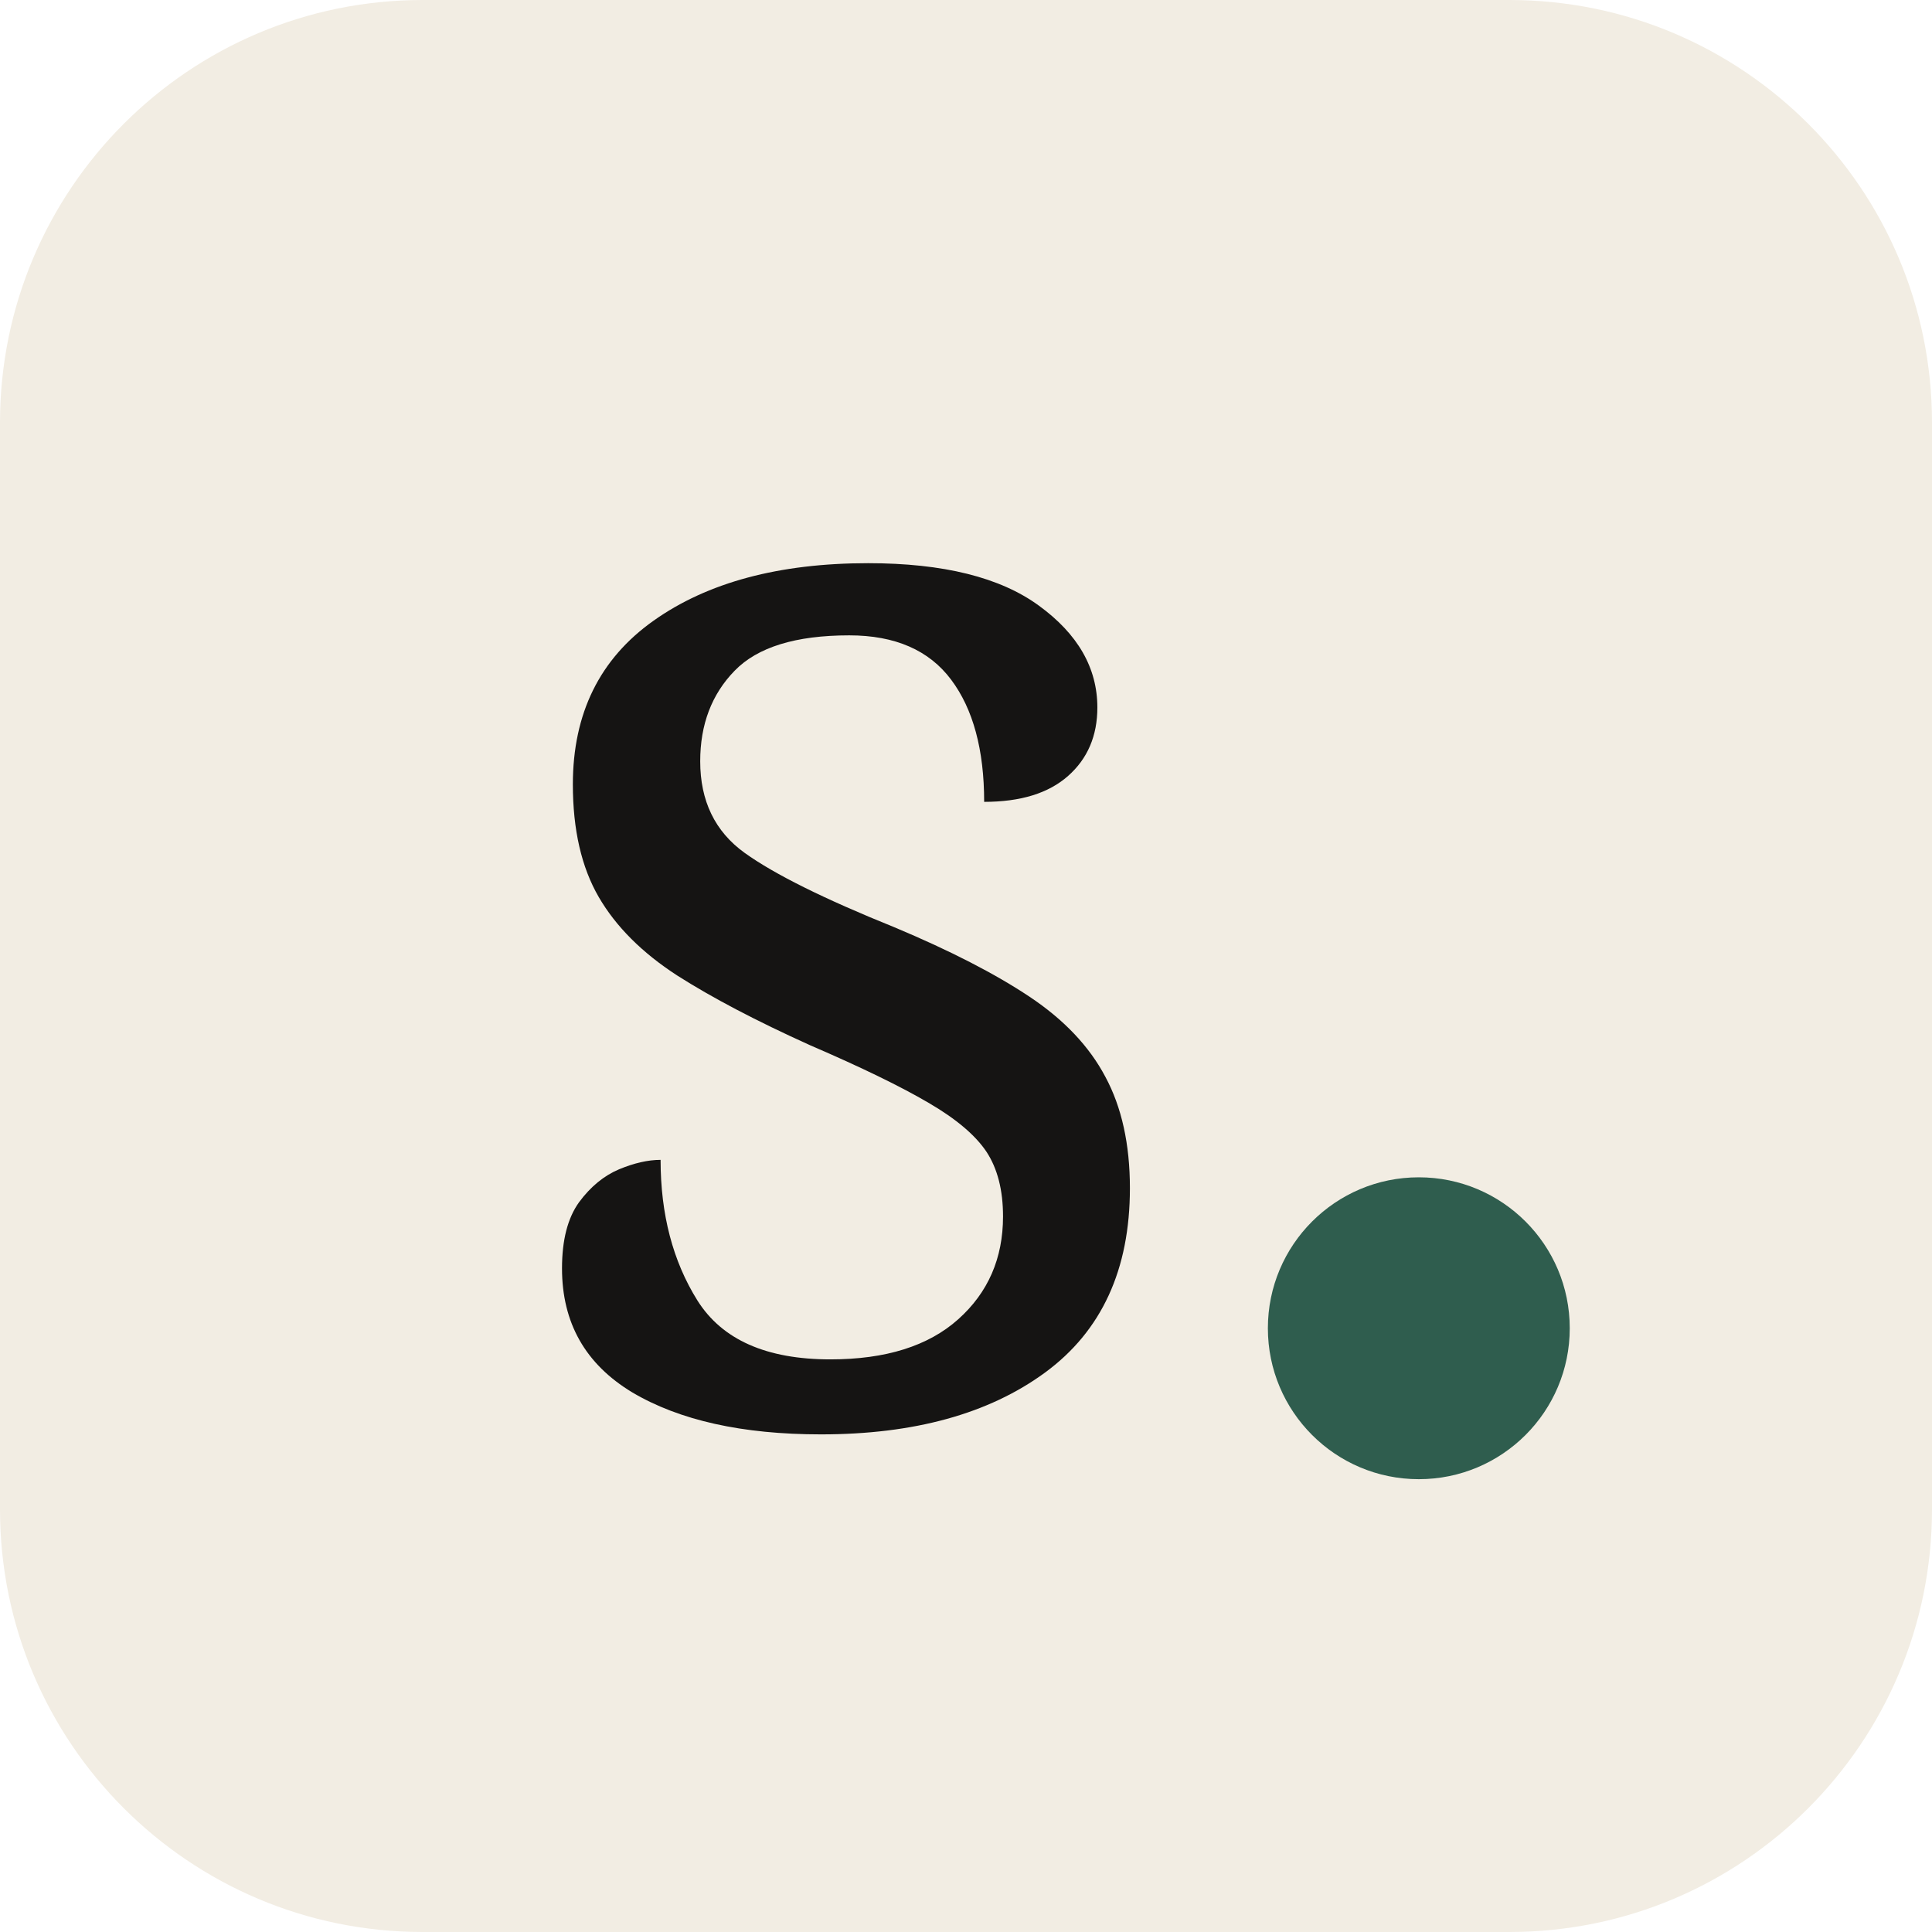
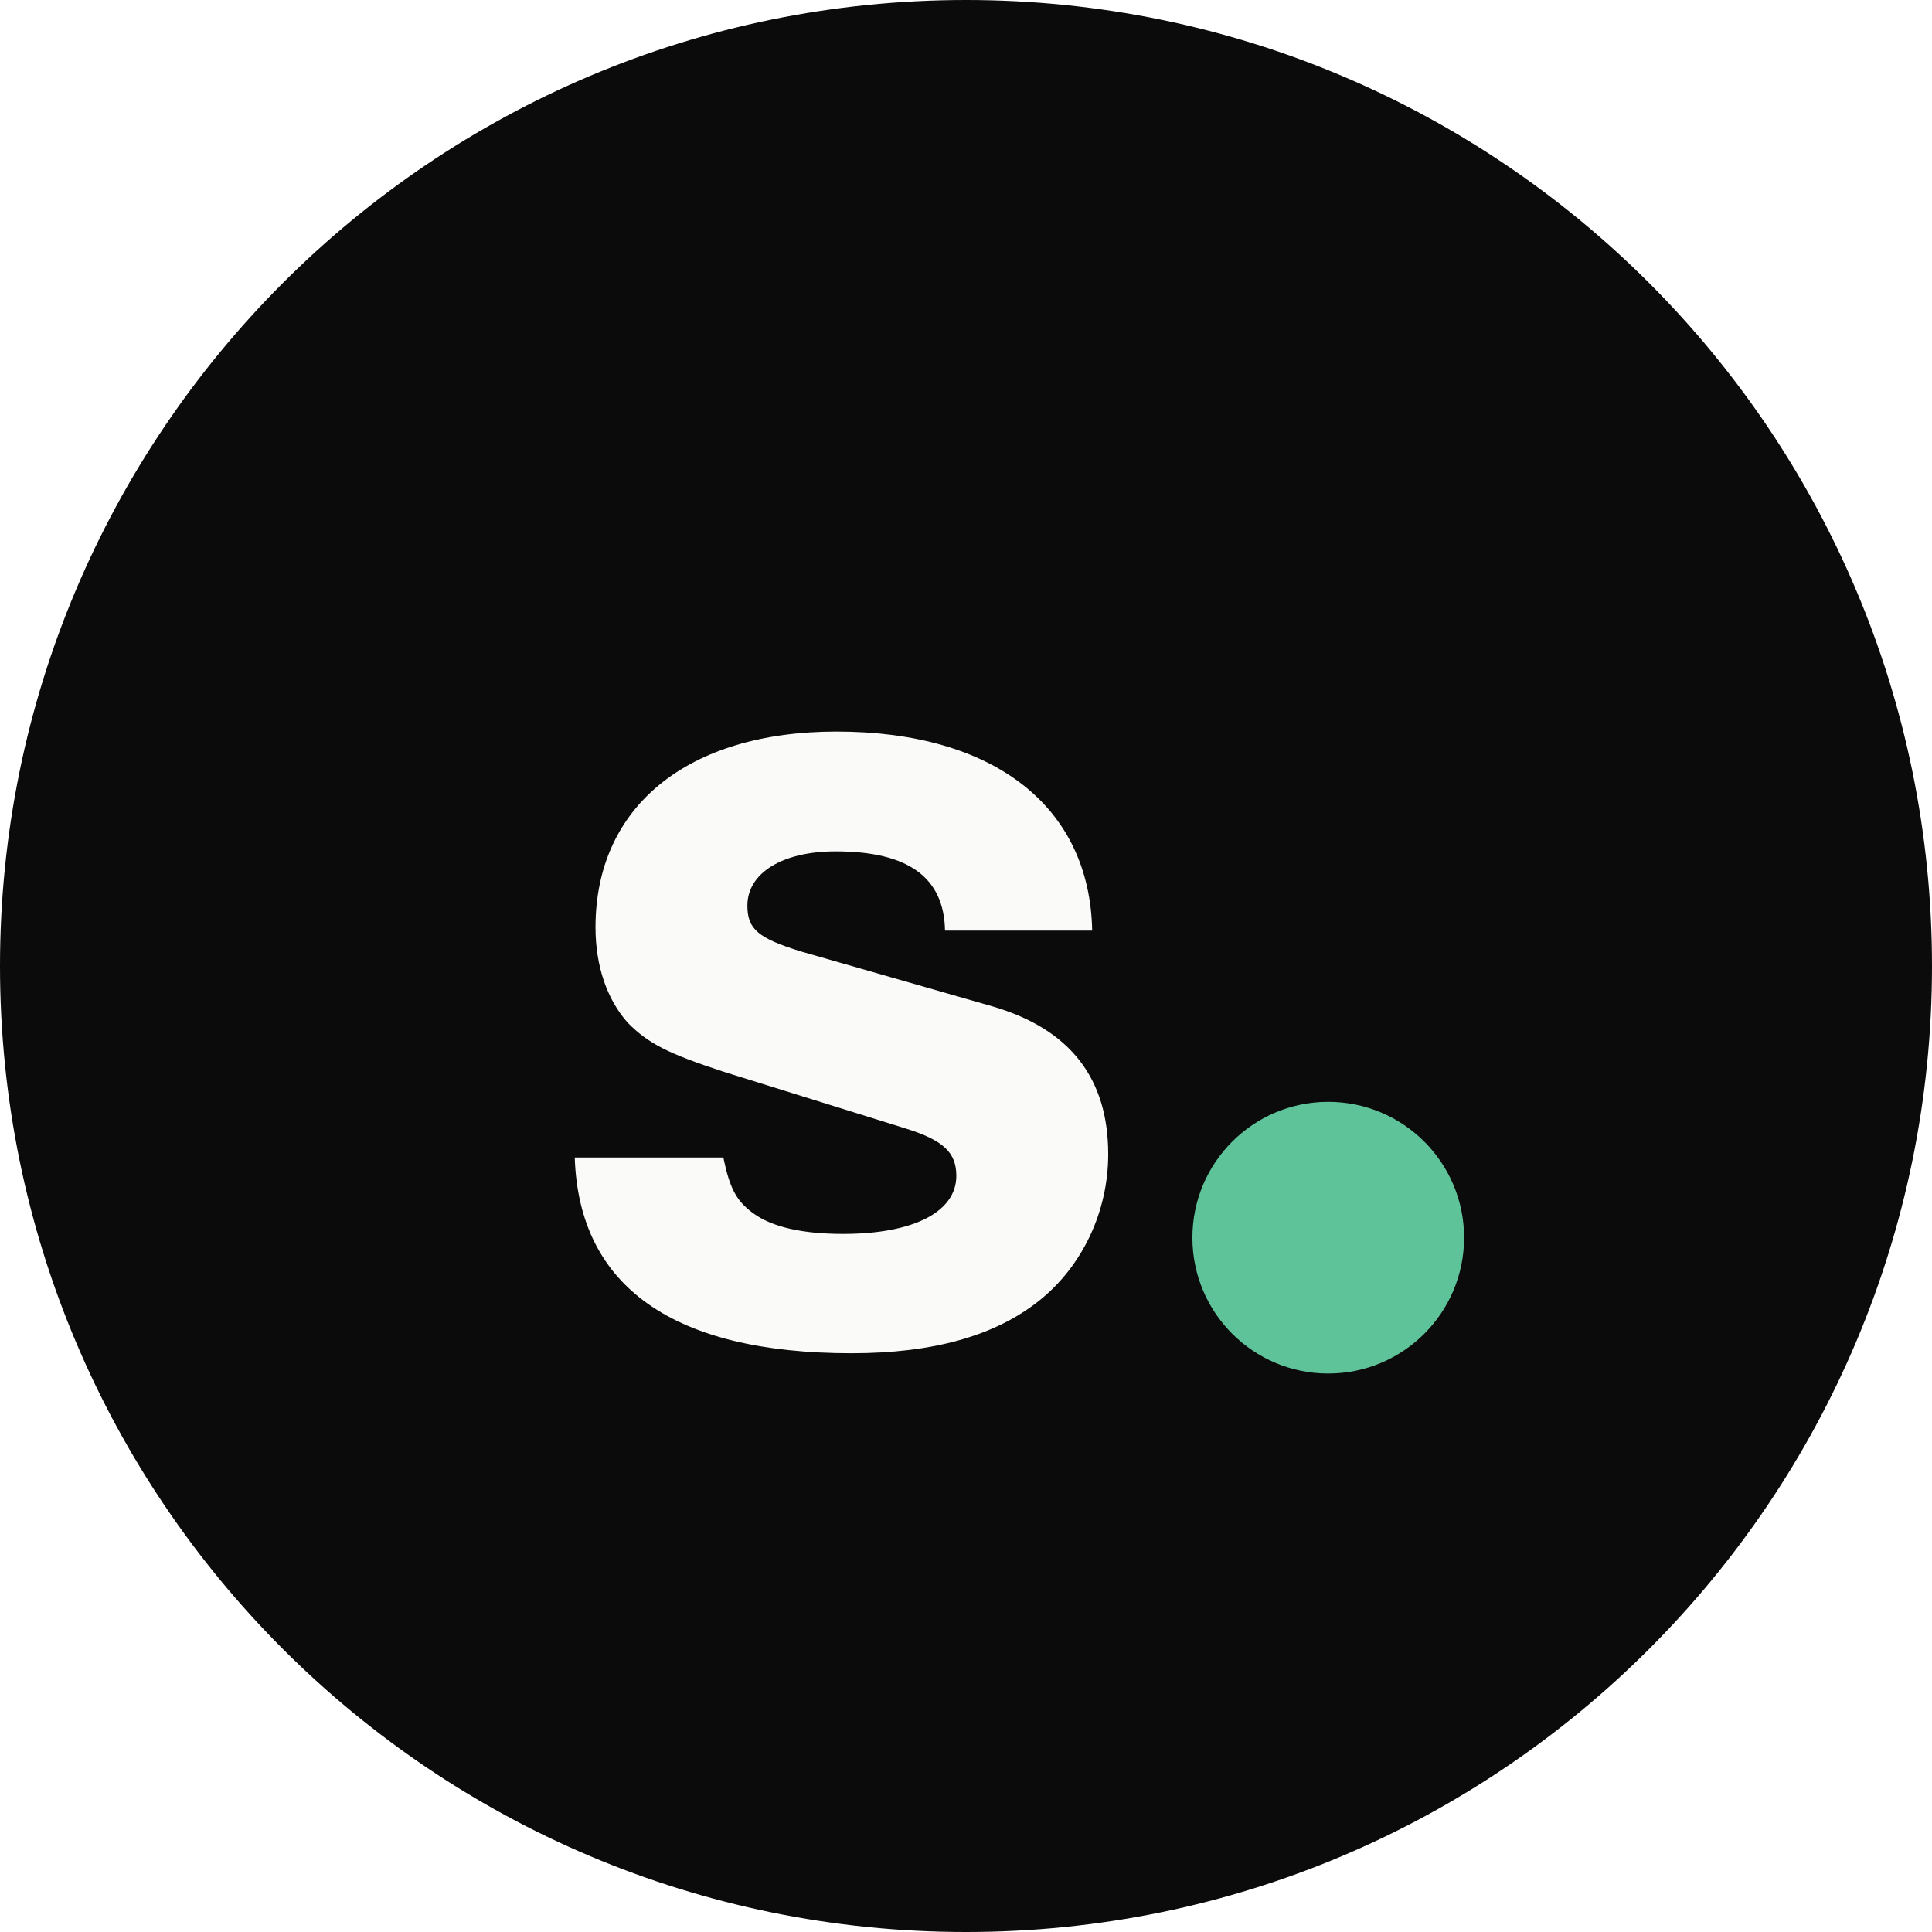
<svg xmlns="http://www.w3.org/2000/svg" viewBox="0 0 64 64">
-   <rect width="64" height="64" rx="14" fill="#f2ede3" />
-   <text x="28" y="47" text-anchor="middle" font-family="'Instrument Serif','Iowan Old Style',Georgia,serif" font-size="52" fill="#151413">s</text>
-   <circle cx="47" cy="44" r="5" fill="#2f5d4e" />
+   <rect width="64" height="64" rx="32" fill="#0b0b0c" />
+   <text x="28" y="44" text-anchor="middle" font-family="-apple-system,BlinkMacSystemFont,'Segoe UI',Helvetica,Arial,sans-serif" font-weight="700" font-size="36" fill="#fafaf9">s</text>
+   <circle cx="44" cy="41" r="4.5" fill="#5fc39a" />
</svg>
